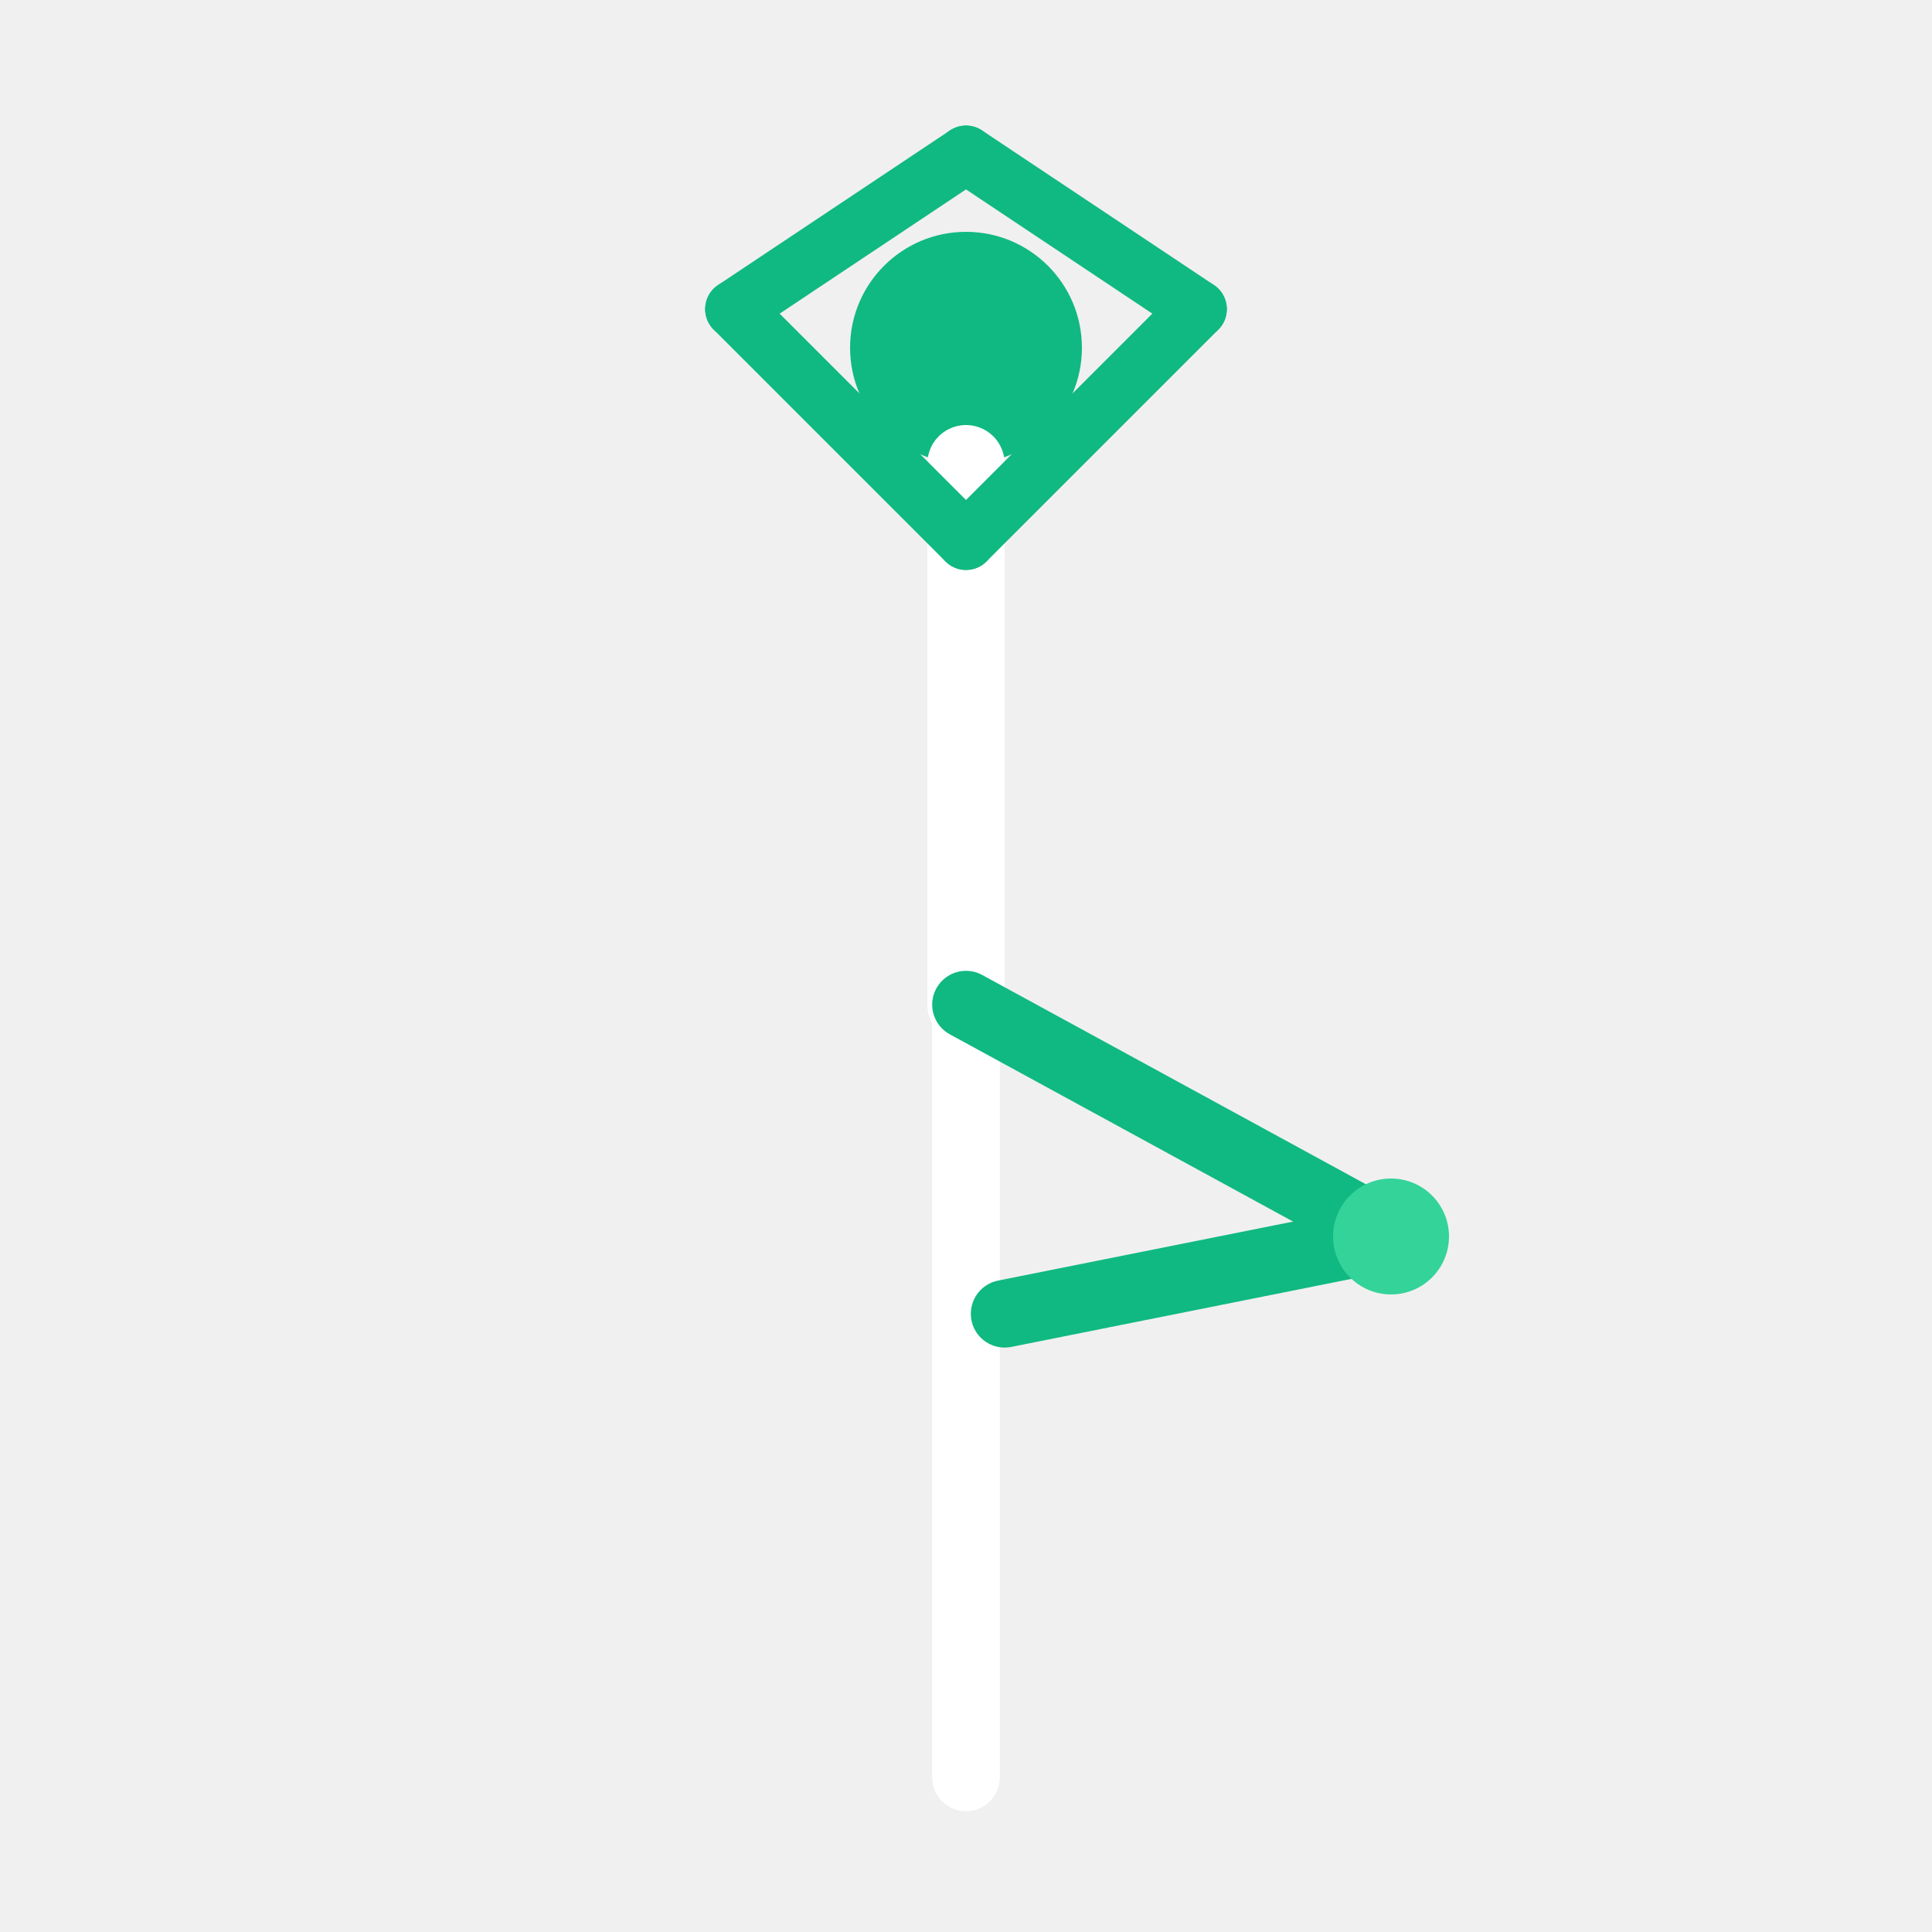
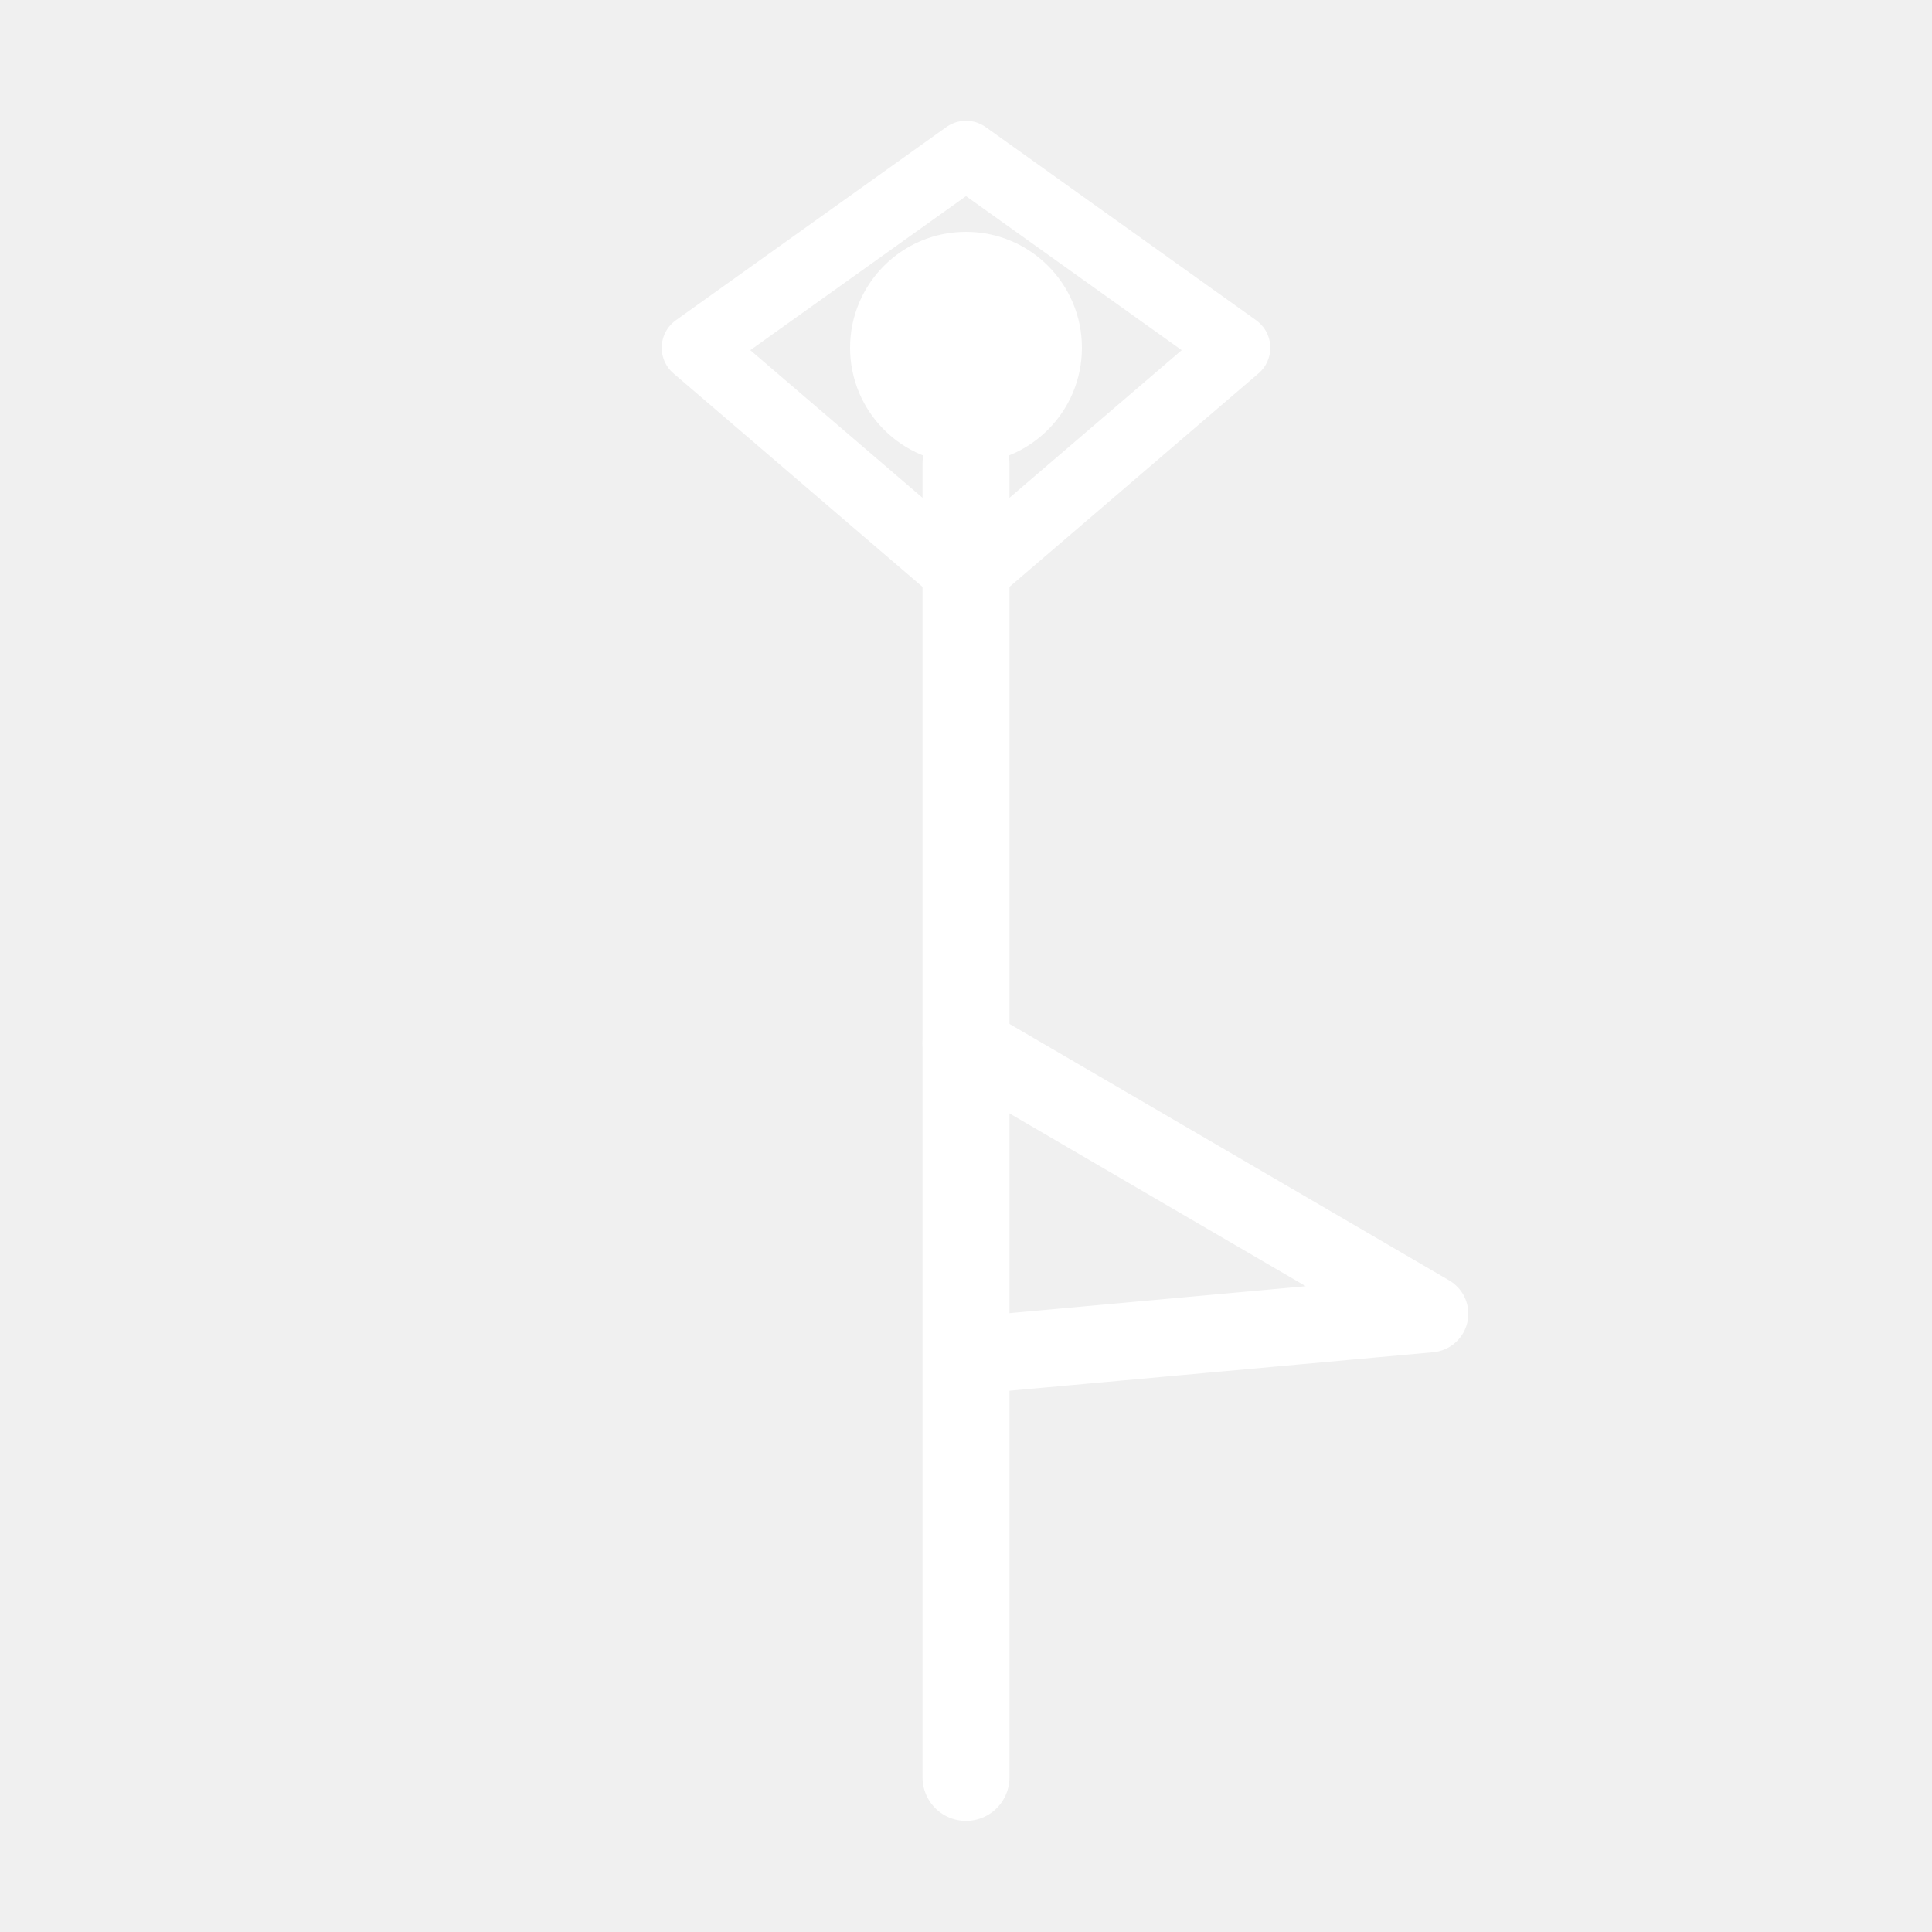
<svg xmlns="http://www.w3.org/2000/svg" viewBox="0 0 100 100" width="100" height="100">
-   <circle cx="50" cy="18" r="6" fill="#10B981" />
-   <line x1="50" y1="24" x2="50" y2="52" stroke="#FFFFFF" stroke-width="4" stroke-linecap="round" />
-   <line x1="50" y1="28" x2="38" y2="16" stroke="#10B981" stroke-width="3" stroke-linecap="round" />
-   <line x1="38" y1="16" x2="50" y2="8" stroke="#10B981" stroke-width="3" stroke-linecap="round" />
-   <line x1="50" y1="28" x2="62" y2="16" stroke="#10B981" stroke-width="3" stroke-linecap="round" />
-   <line x1="62" y1="16" x2="50" y2="8" stroke="#10B981" stroke-width="3" stroke-linecap="round" />
-   <line x1="50" y1="52" x2="50" y2="72" stroke="#FFFFFF" stroke-width="3.5" stroke-linecap="round" />
-   <line x1="50" y1="72" x2="50" y2="92" stroke="#FFFFFF" stroke-width="3.5" stroke-linecap="round" />
-   <line x1="50" y1="52" x2="72" y2="64" stroke="#10B981" stroke-width="3.5" stroke-linecap="round" />
-   <line x1="72" y1="64" x2="52" y2="68" stroke="#10B981" stroke-width="3.5" stroke-linecap="round" />
-   <circle cx="72" cy="64" r="3" fill="#34D399" />
+   <circle cx="50" cy="18" r="6" fill="#FFFFFF" />
+   <line x1="50" y1="24" x2="50" y2="54" stroke="#FFFFFF" stroke-width="4.5" stroke-linecap="round" />
+   <path d="M 50 30 L 36 18 L 50 8 L 64 18 L 50 30" fill="none" stroke="#FFFFFF" stroke-width="3.5" stroke-linecap="round" stroke-linejoin="round" />
+   <line x1="50" y1="54" x2="50" y2="92" stroke="#FFFFFF" stroke-width="4.5" stroke-linecap="round" />
+   <polyline points="50,54 74,68 52,70" fill="none" stroke="#FFFFFF" stroke-width="4" stroke-linecap="round" stroke-linejoin="round" />
</svg>
